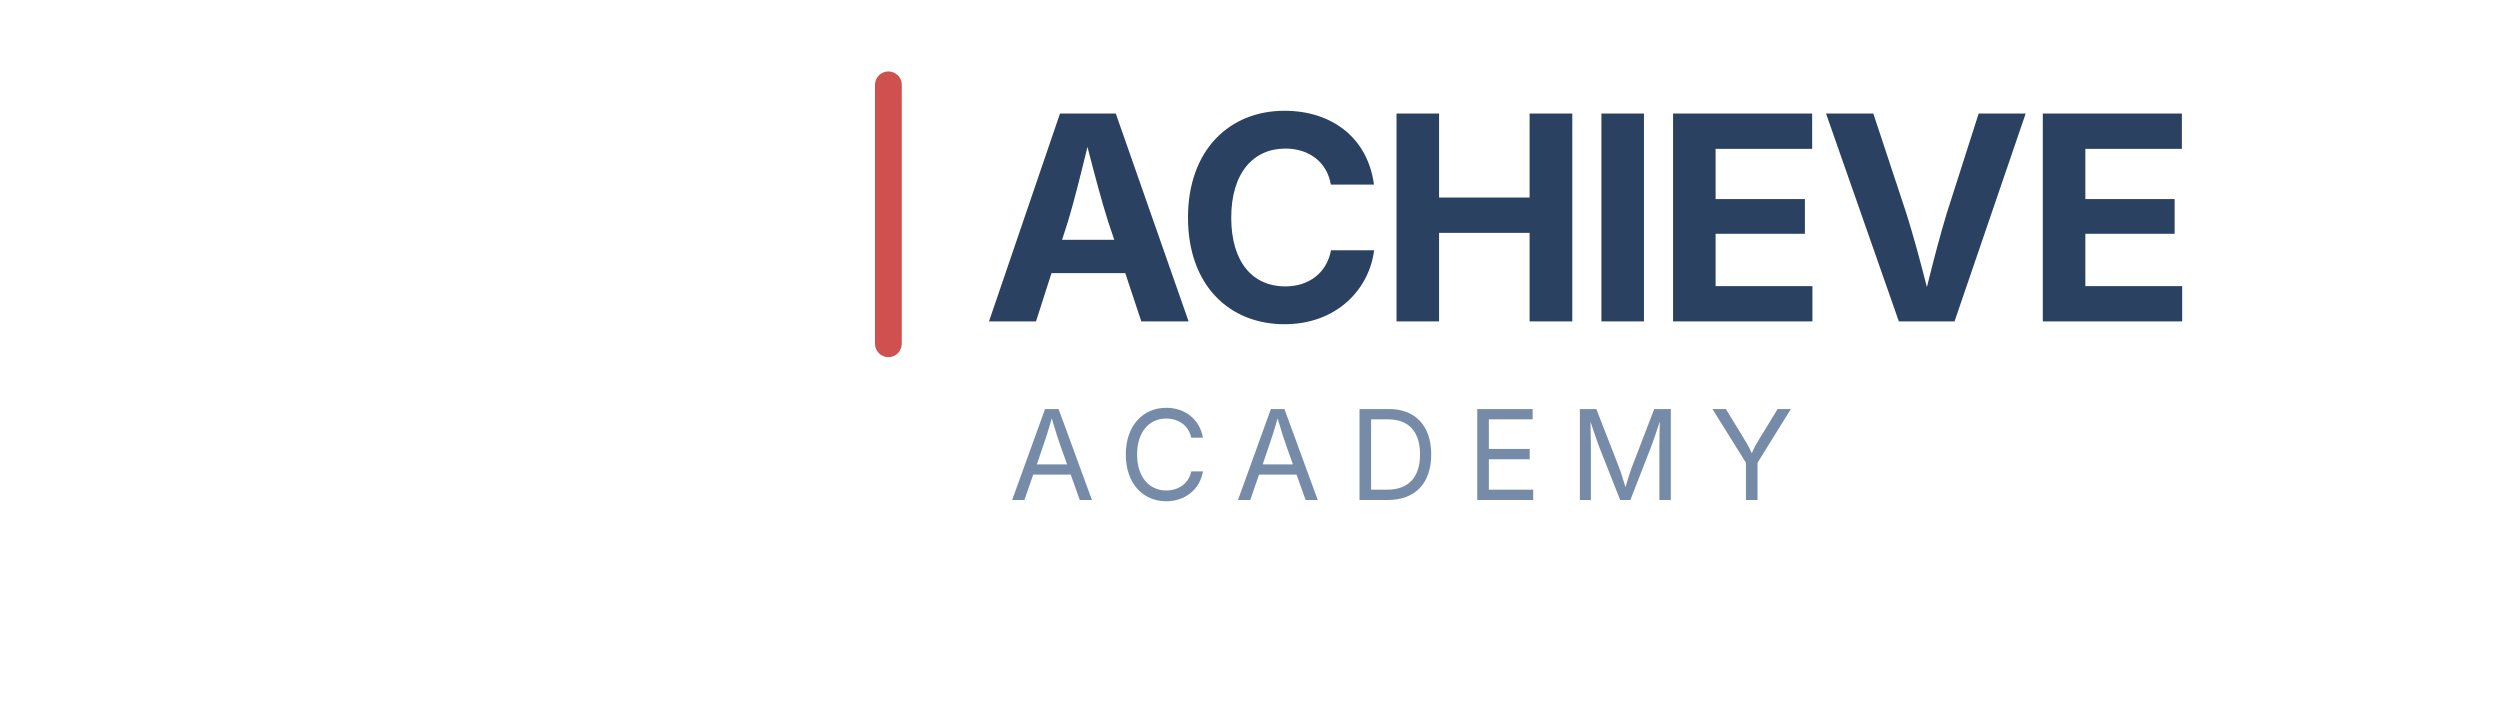
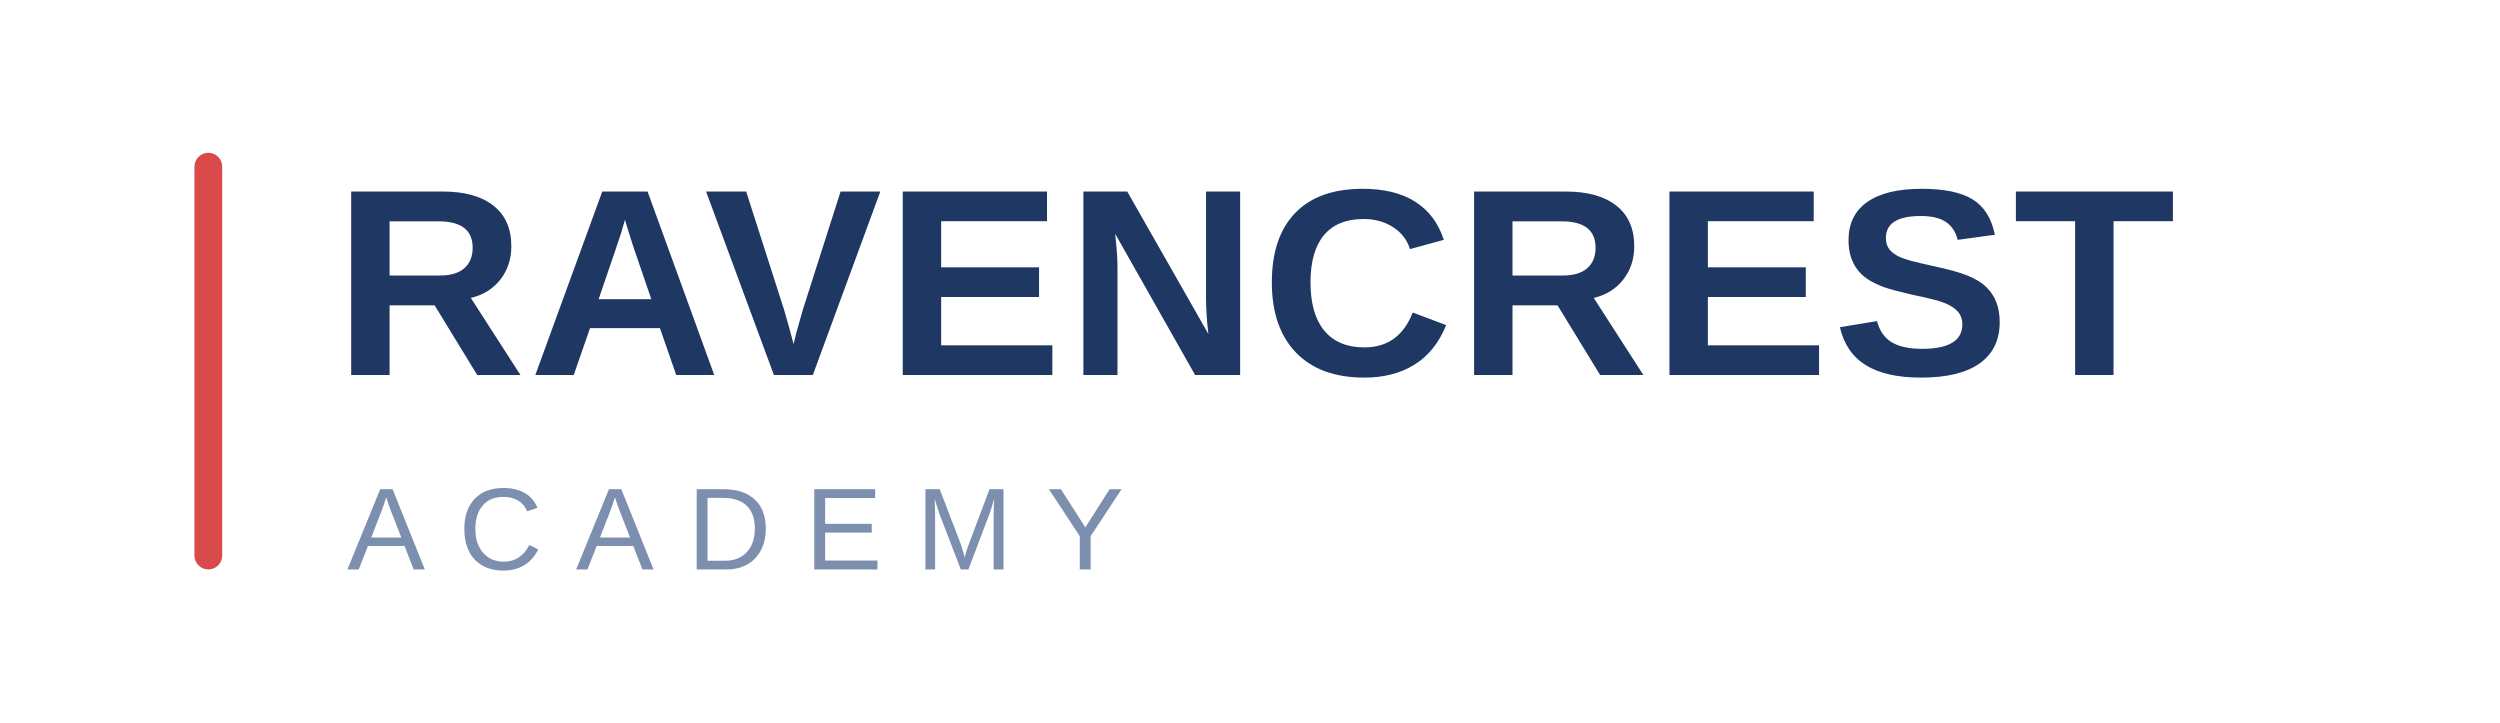
- <svg xmlns="http://www.w3.org/2000/svg" width="280" height="80" viewBox="0 0 280 80" fill="none">
-   <rect x="98" y="8" width="3" height="32" rx="1.5" fill="#D05050" />
-   <text x="110" y="36" font-family="system-ui, -apple-system, sans-serif" font-size="32" font-weight="700" letter-spacing="-0.03em" fill="#2B4162">ACHIEVE</text>
-   <text x="113" y="56" font-family="system-ui, -apple-system, sans-serif" font-size="14" font-weight="400" letter-spacing="0.22em" fill="#768BA7">ACADEMY</text>
+ <svg xmlns="http://www.w3.org/2000/svg" width="900" height="260" viewBox="0 0 900 260" fill="none">
+   <rect width="900" height="260" />
+   <rect x="70" y="55" width="10" height="150" rx="5" fill="#D94B4B" />
+   <text x="120" y="135" font-family="Arial, Helvetica, sans-serif" font-size="96" font-weight="800" letter-spacing="1" fill="#1F3763">
+     RAVENCREST
+   </text>
+   <text x="125" y="205" font-family="Arial, Helvetica, sans-serif" font-size="42" font-weight="400" letter-spacing="12" fill="#7D8FAF">
+     ACADEMY
+   </text>
</svg>
